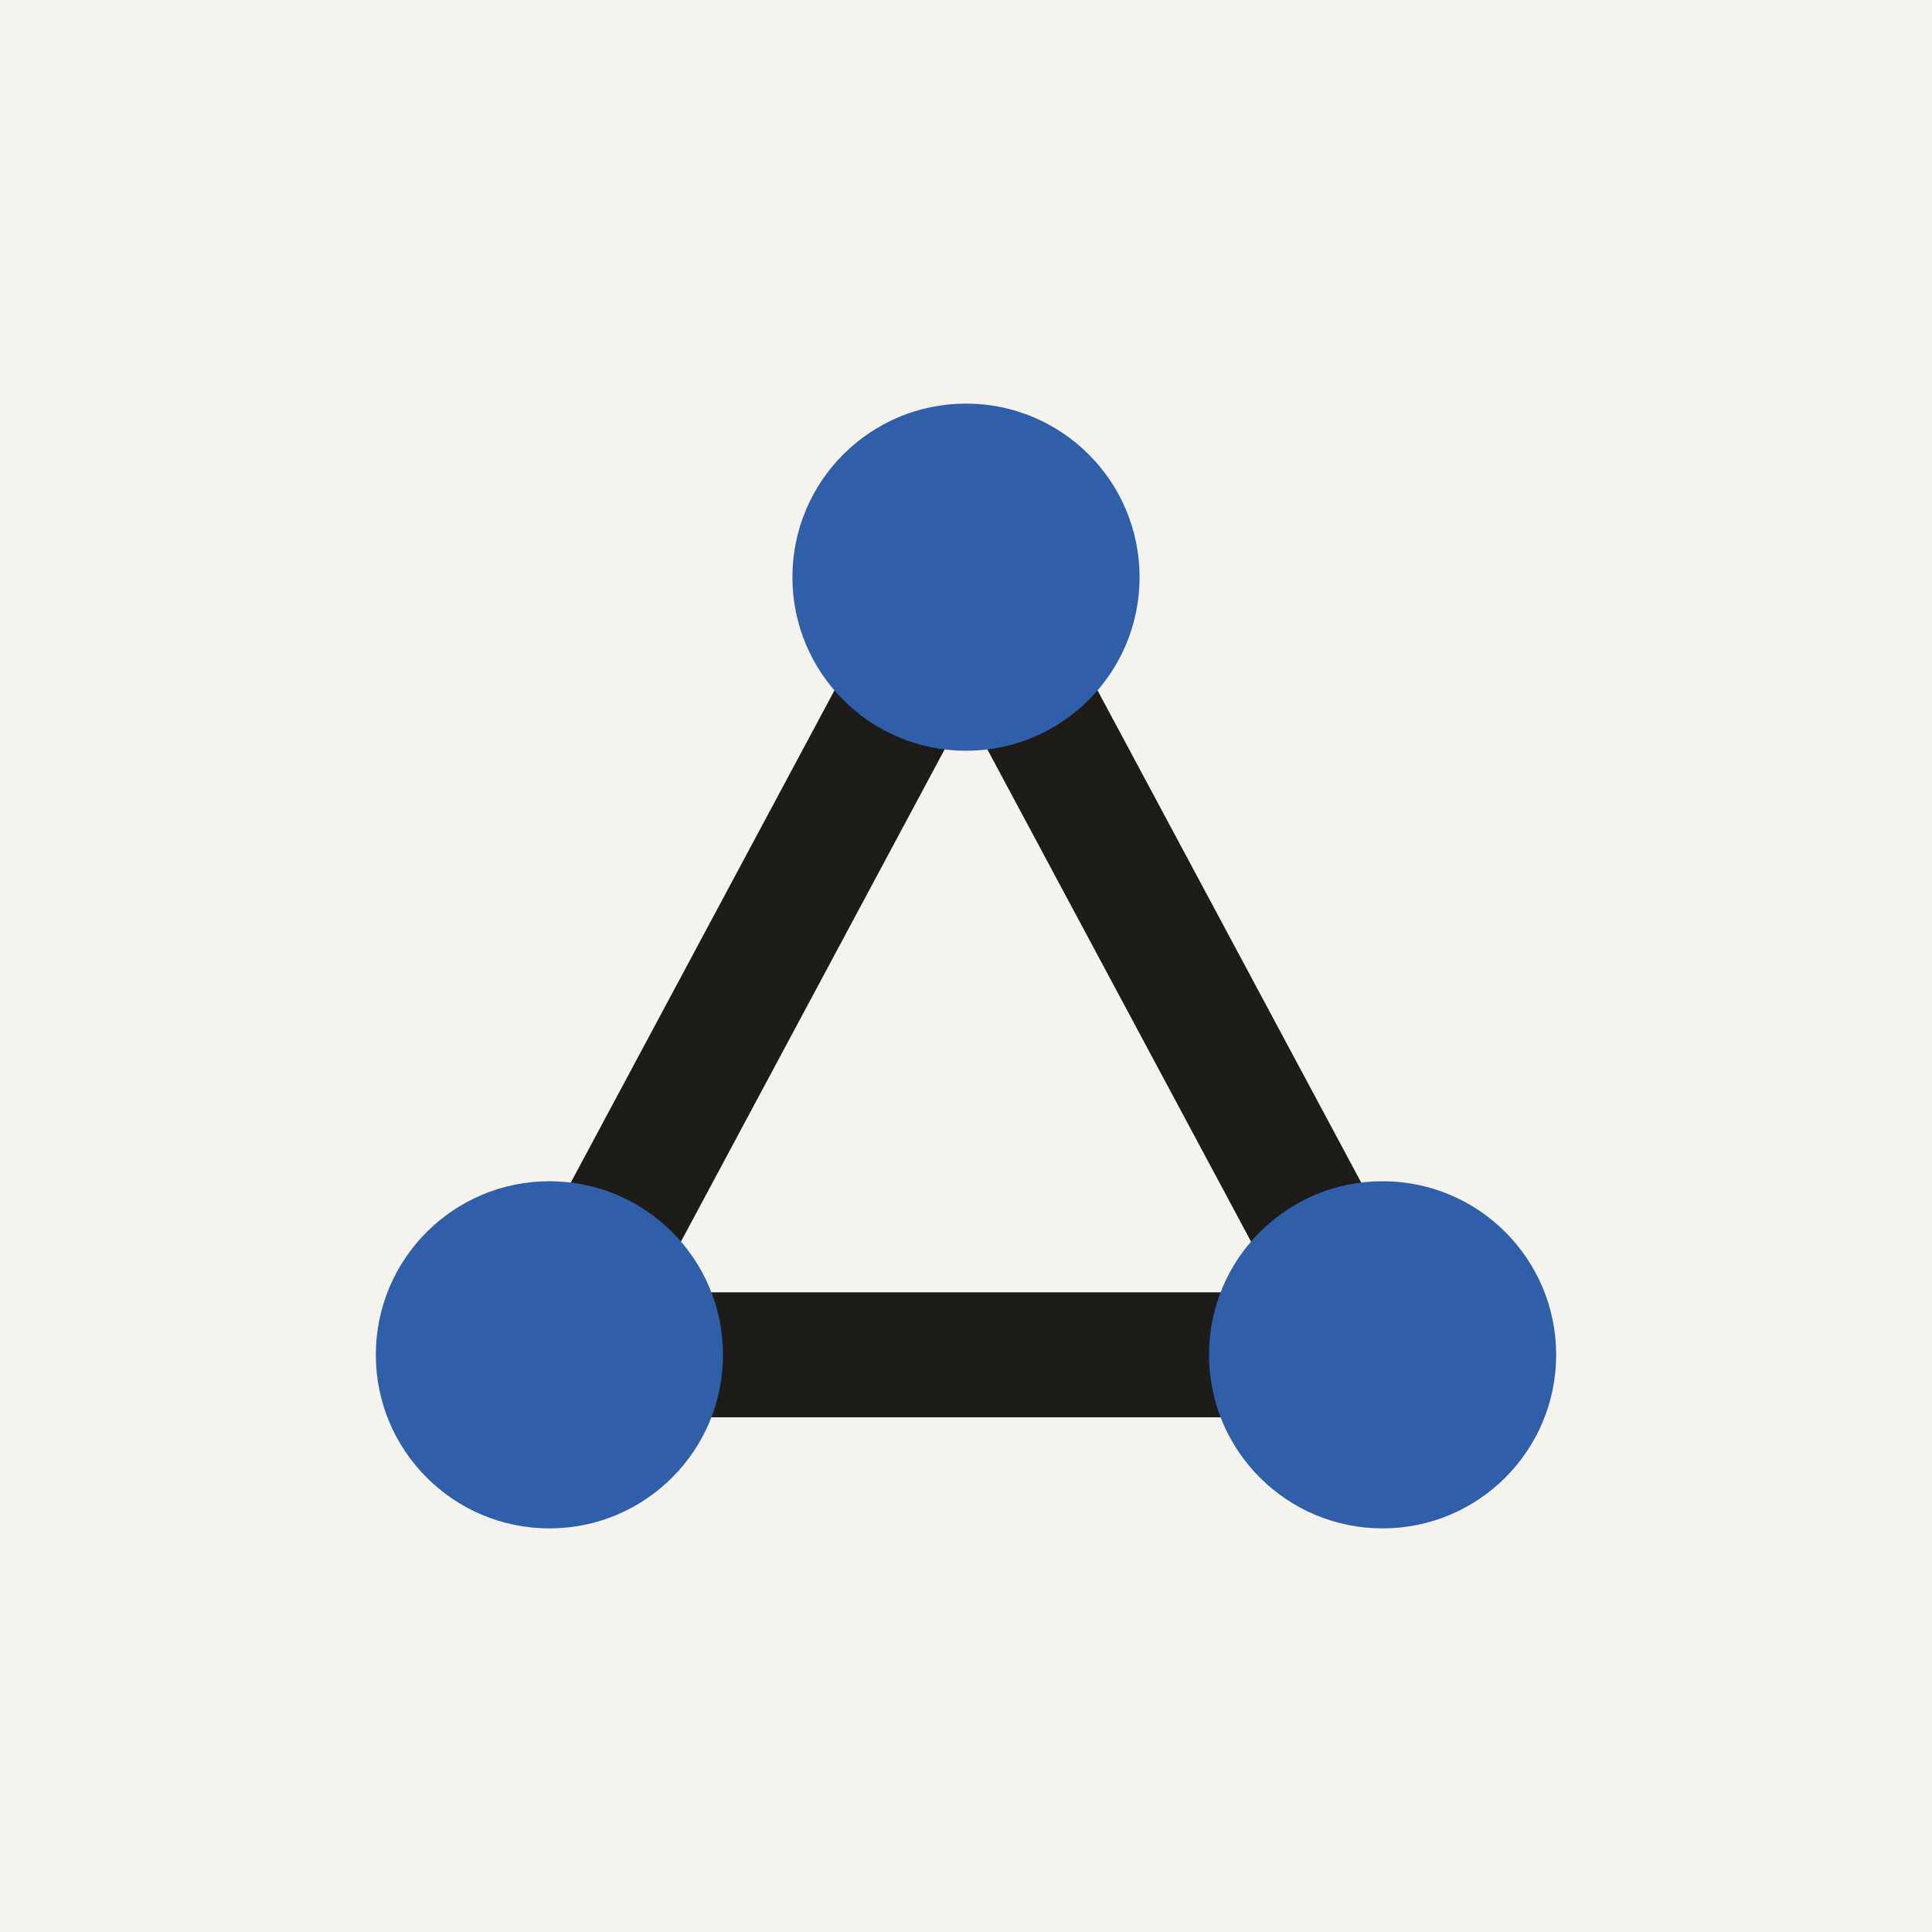
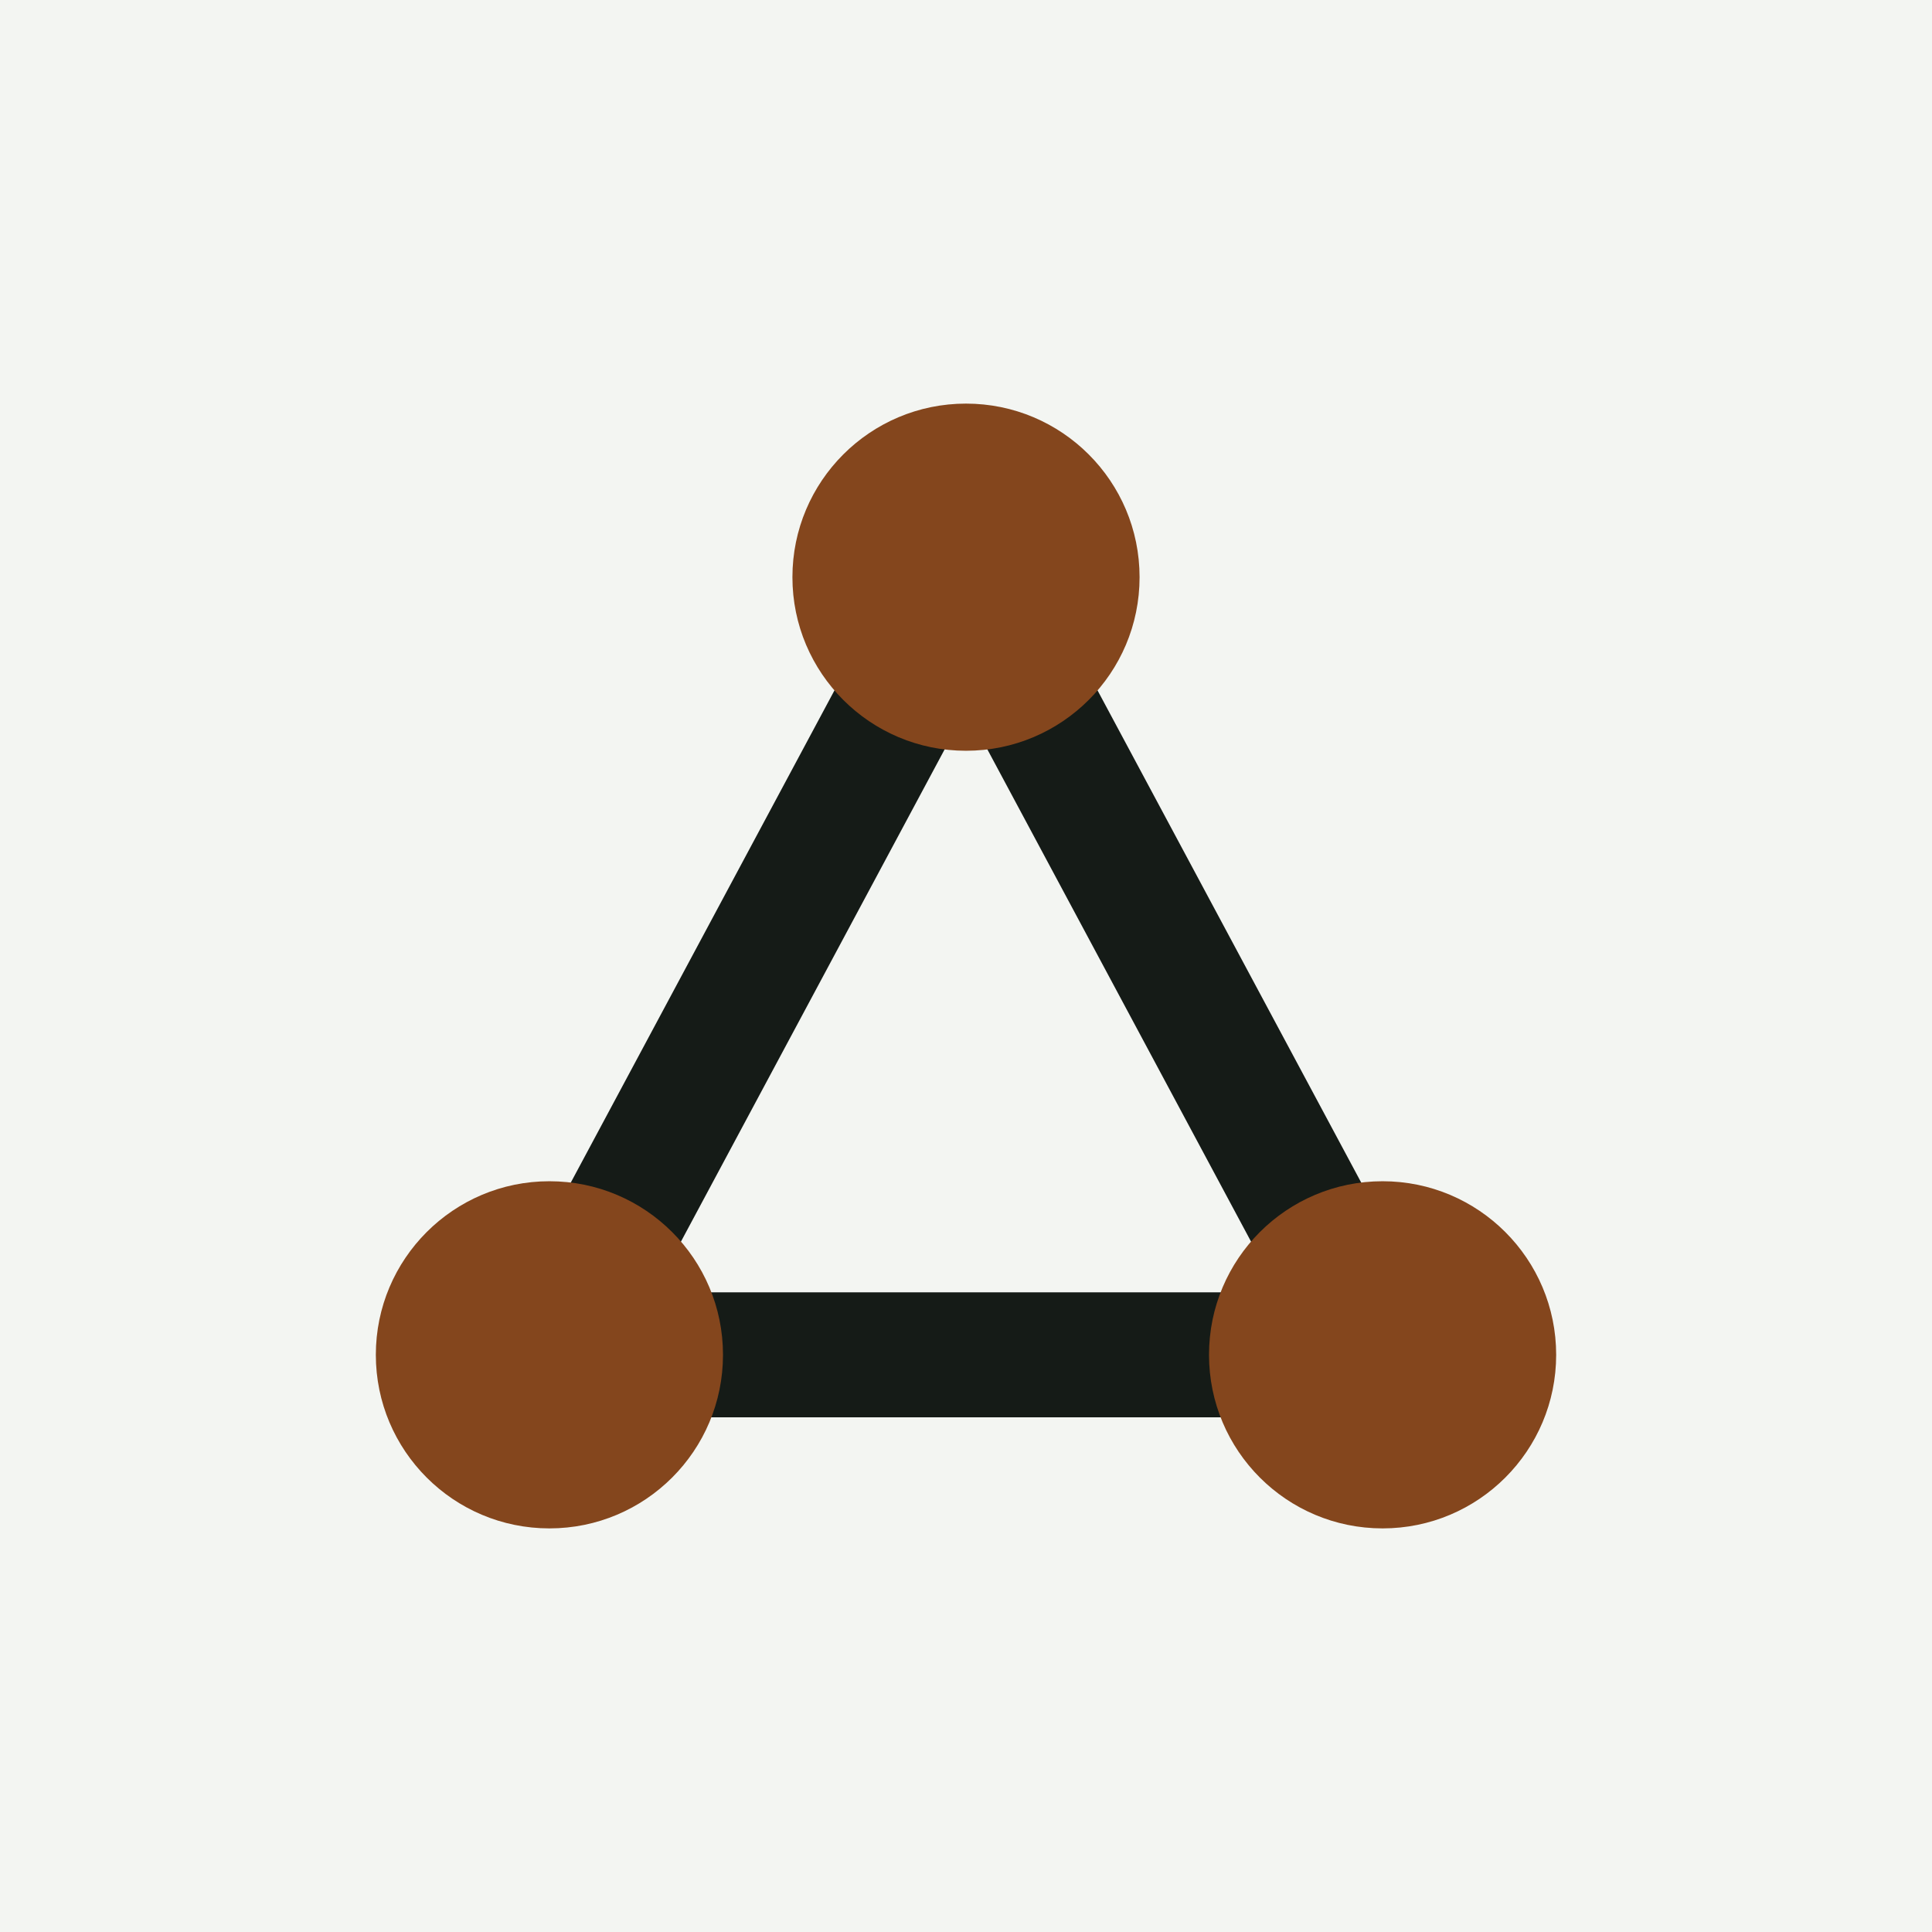
<svg xmlns="http://www.w3.org/2000/svg" viewBox="0 0 64 64" width="64" height="64" role="img" aria-label="Agent Hub">
-   <rect width="64" height="64" fill="#F5F3EE" />
+   <rect width="64" height="64" fill="#F3F5F2" />
  <g transform="translate(32 32) scale(2.3) translate(-12 -12)">
-     <path d="M12 6.4 6 17.6 18 17.6 Z" fill="none" stroke="#1D1C19" stroke-width="1.8" stroke-linejoin="round" />
-     <g fill="#2F5FA8">
+     <path d="M12 6.4 6 17.6 18 17.6 Z" fill="none" stroke="#151B17" stroke-width="1.8" stroke-linejoin="round" />
+     <g fill="#84461D">
      <circle cx="12" cy="6.4" r="2.5" />
      <circle cx="6" cy="17.6" r="2.5" />
      <circle cx="18" cy="17.6" r="2.5" />
    </g>
  </g>
</svg>
